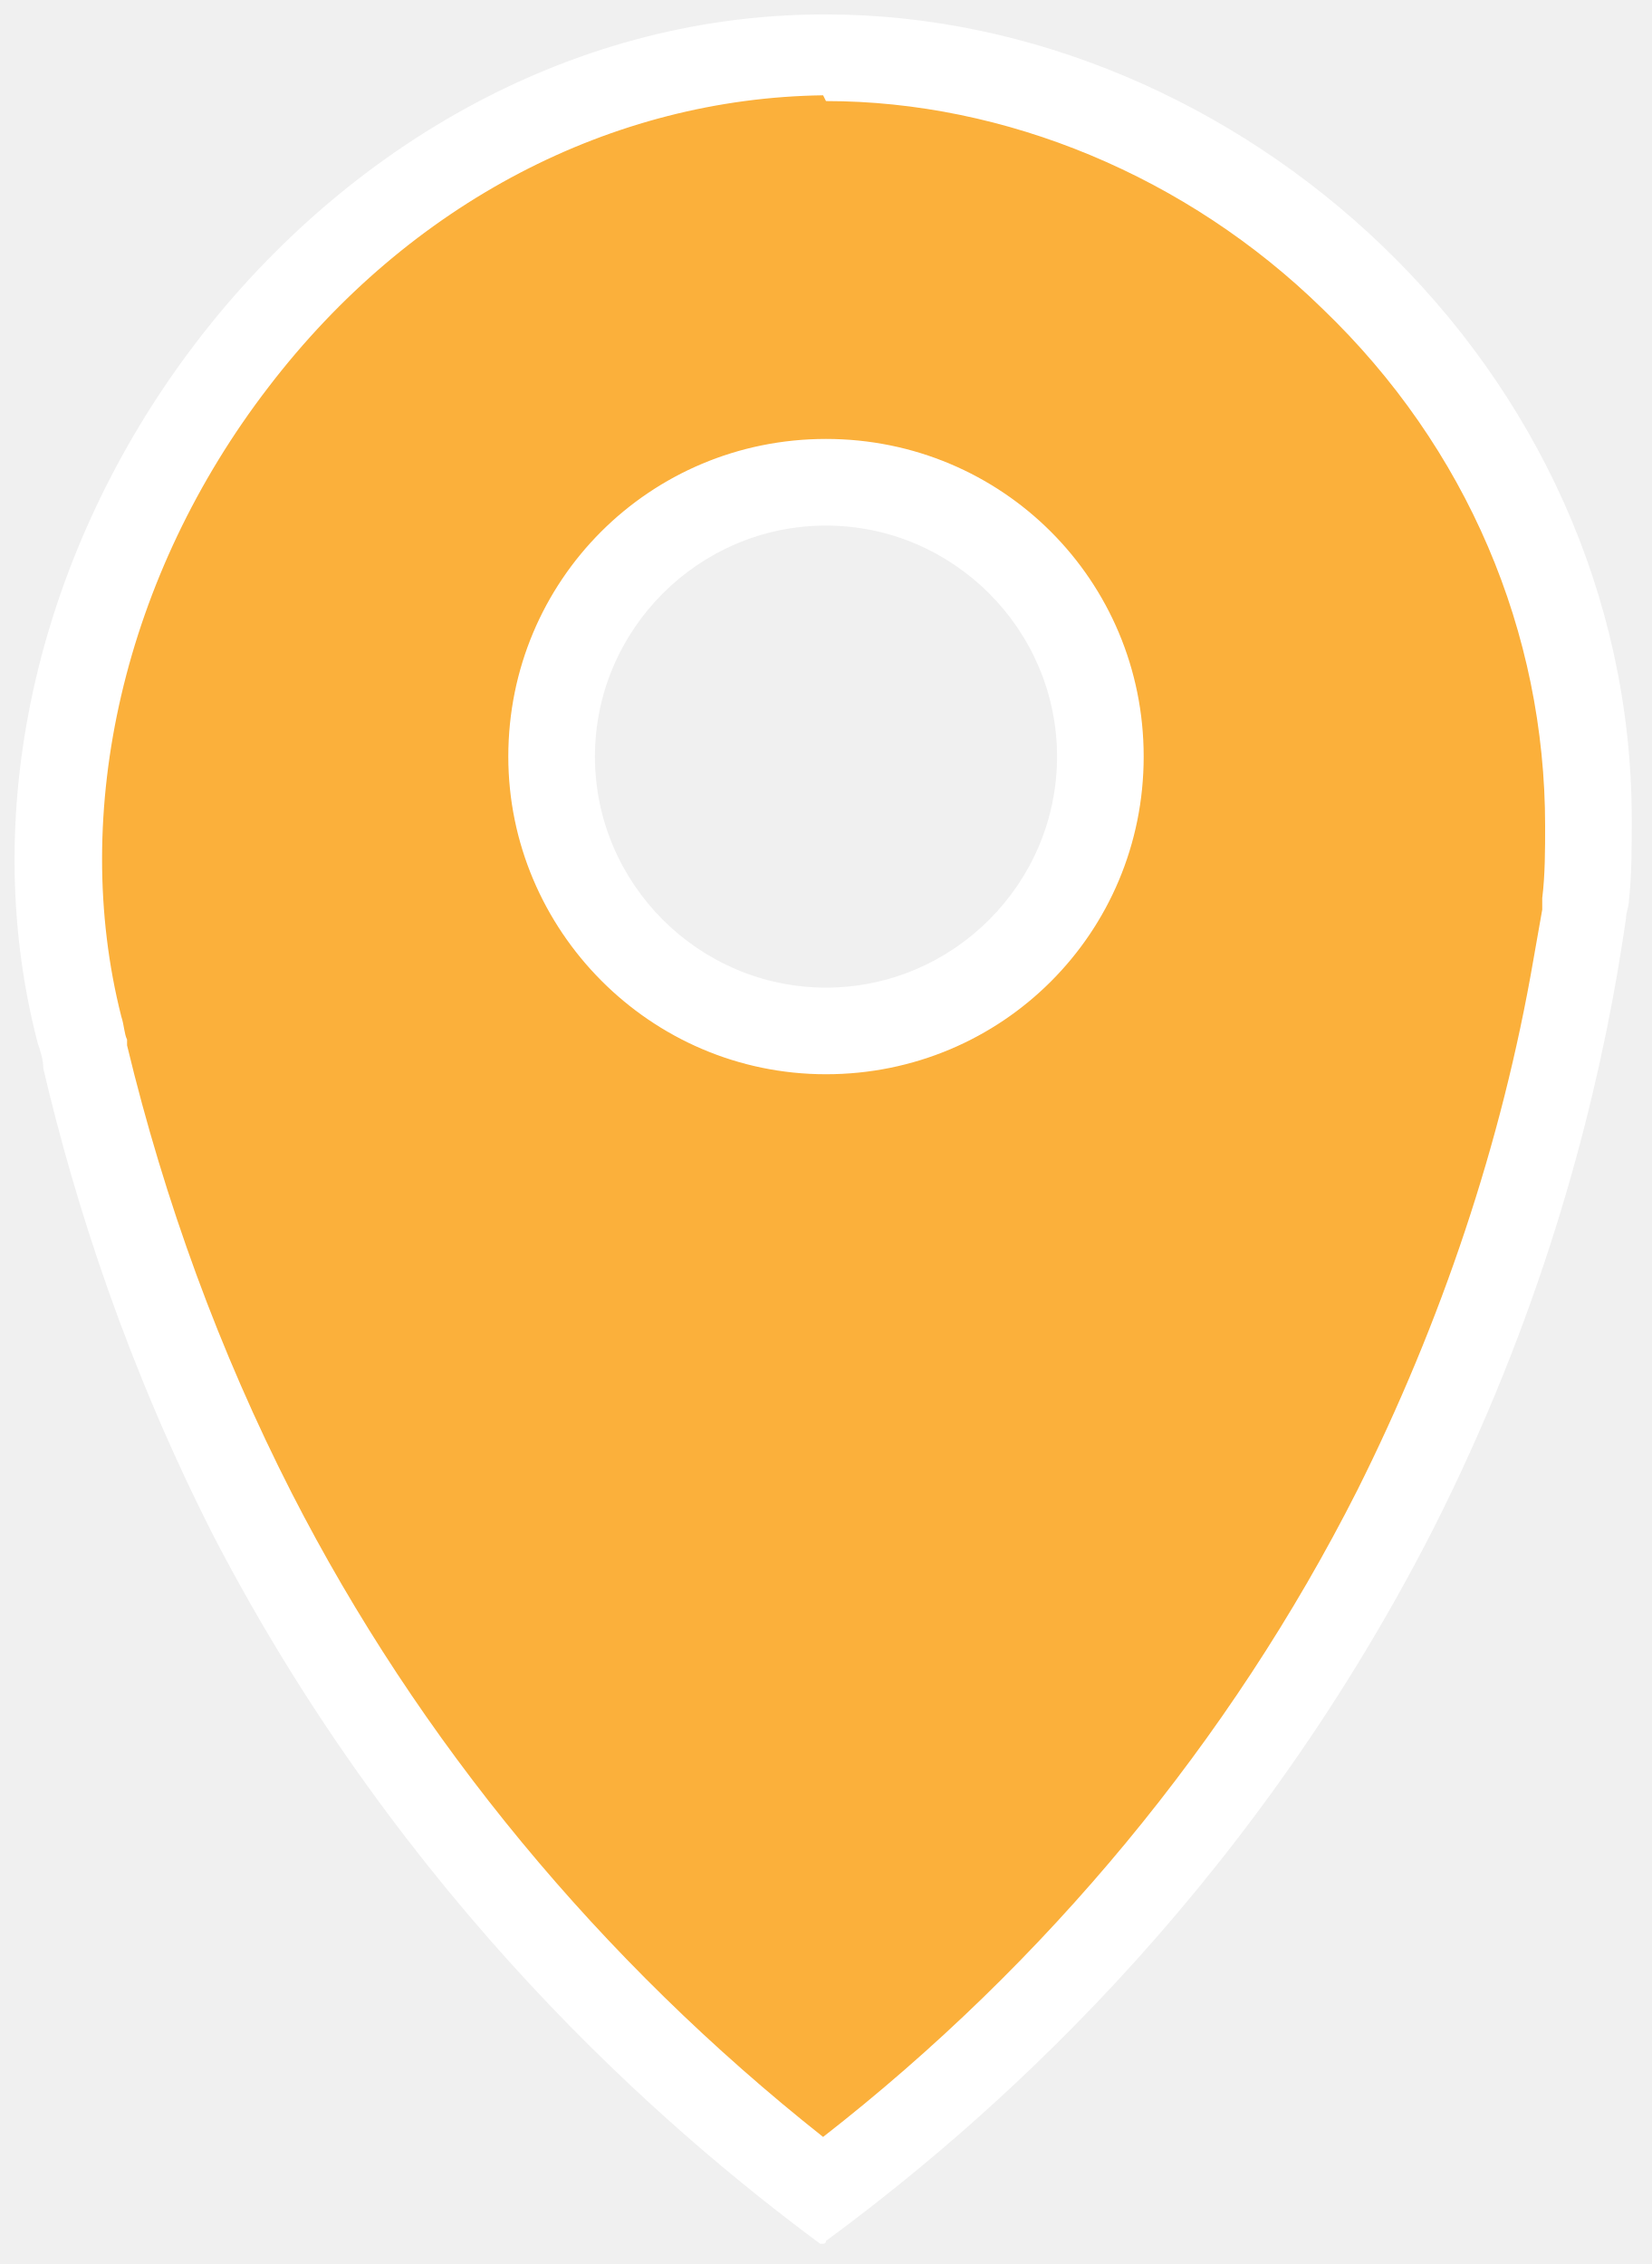
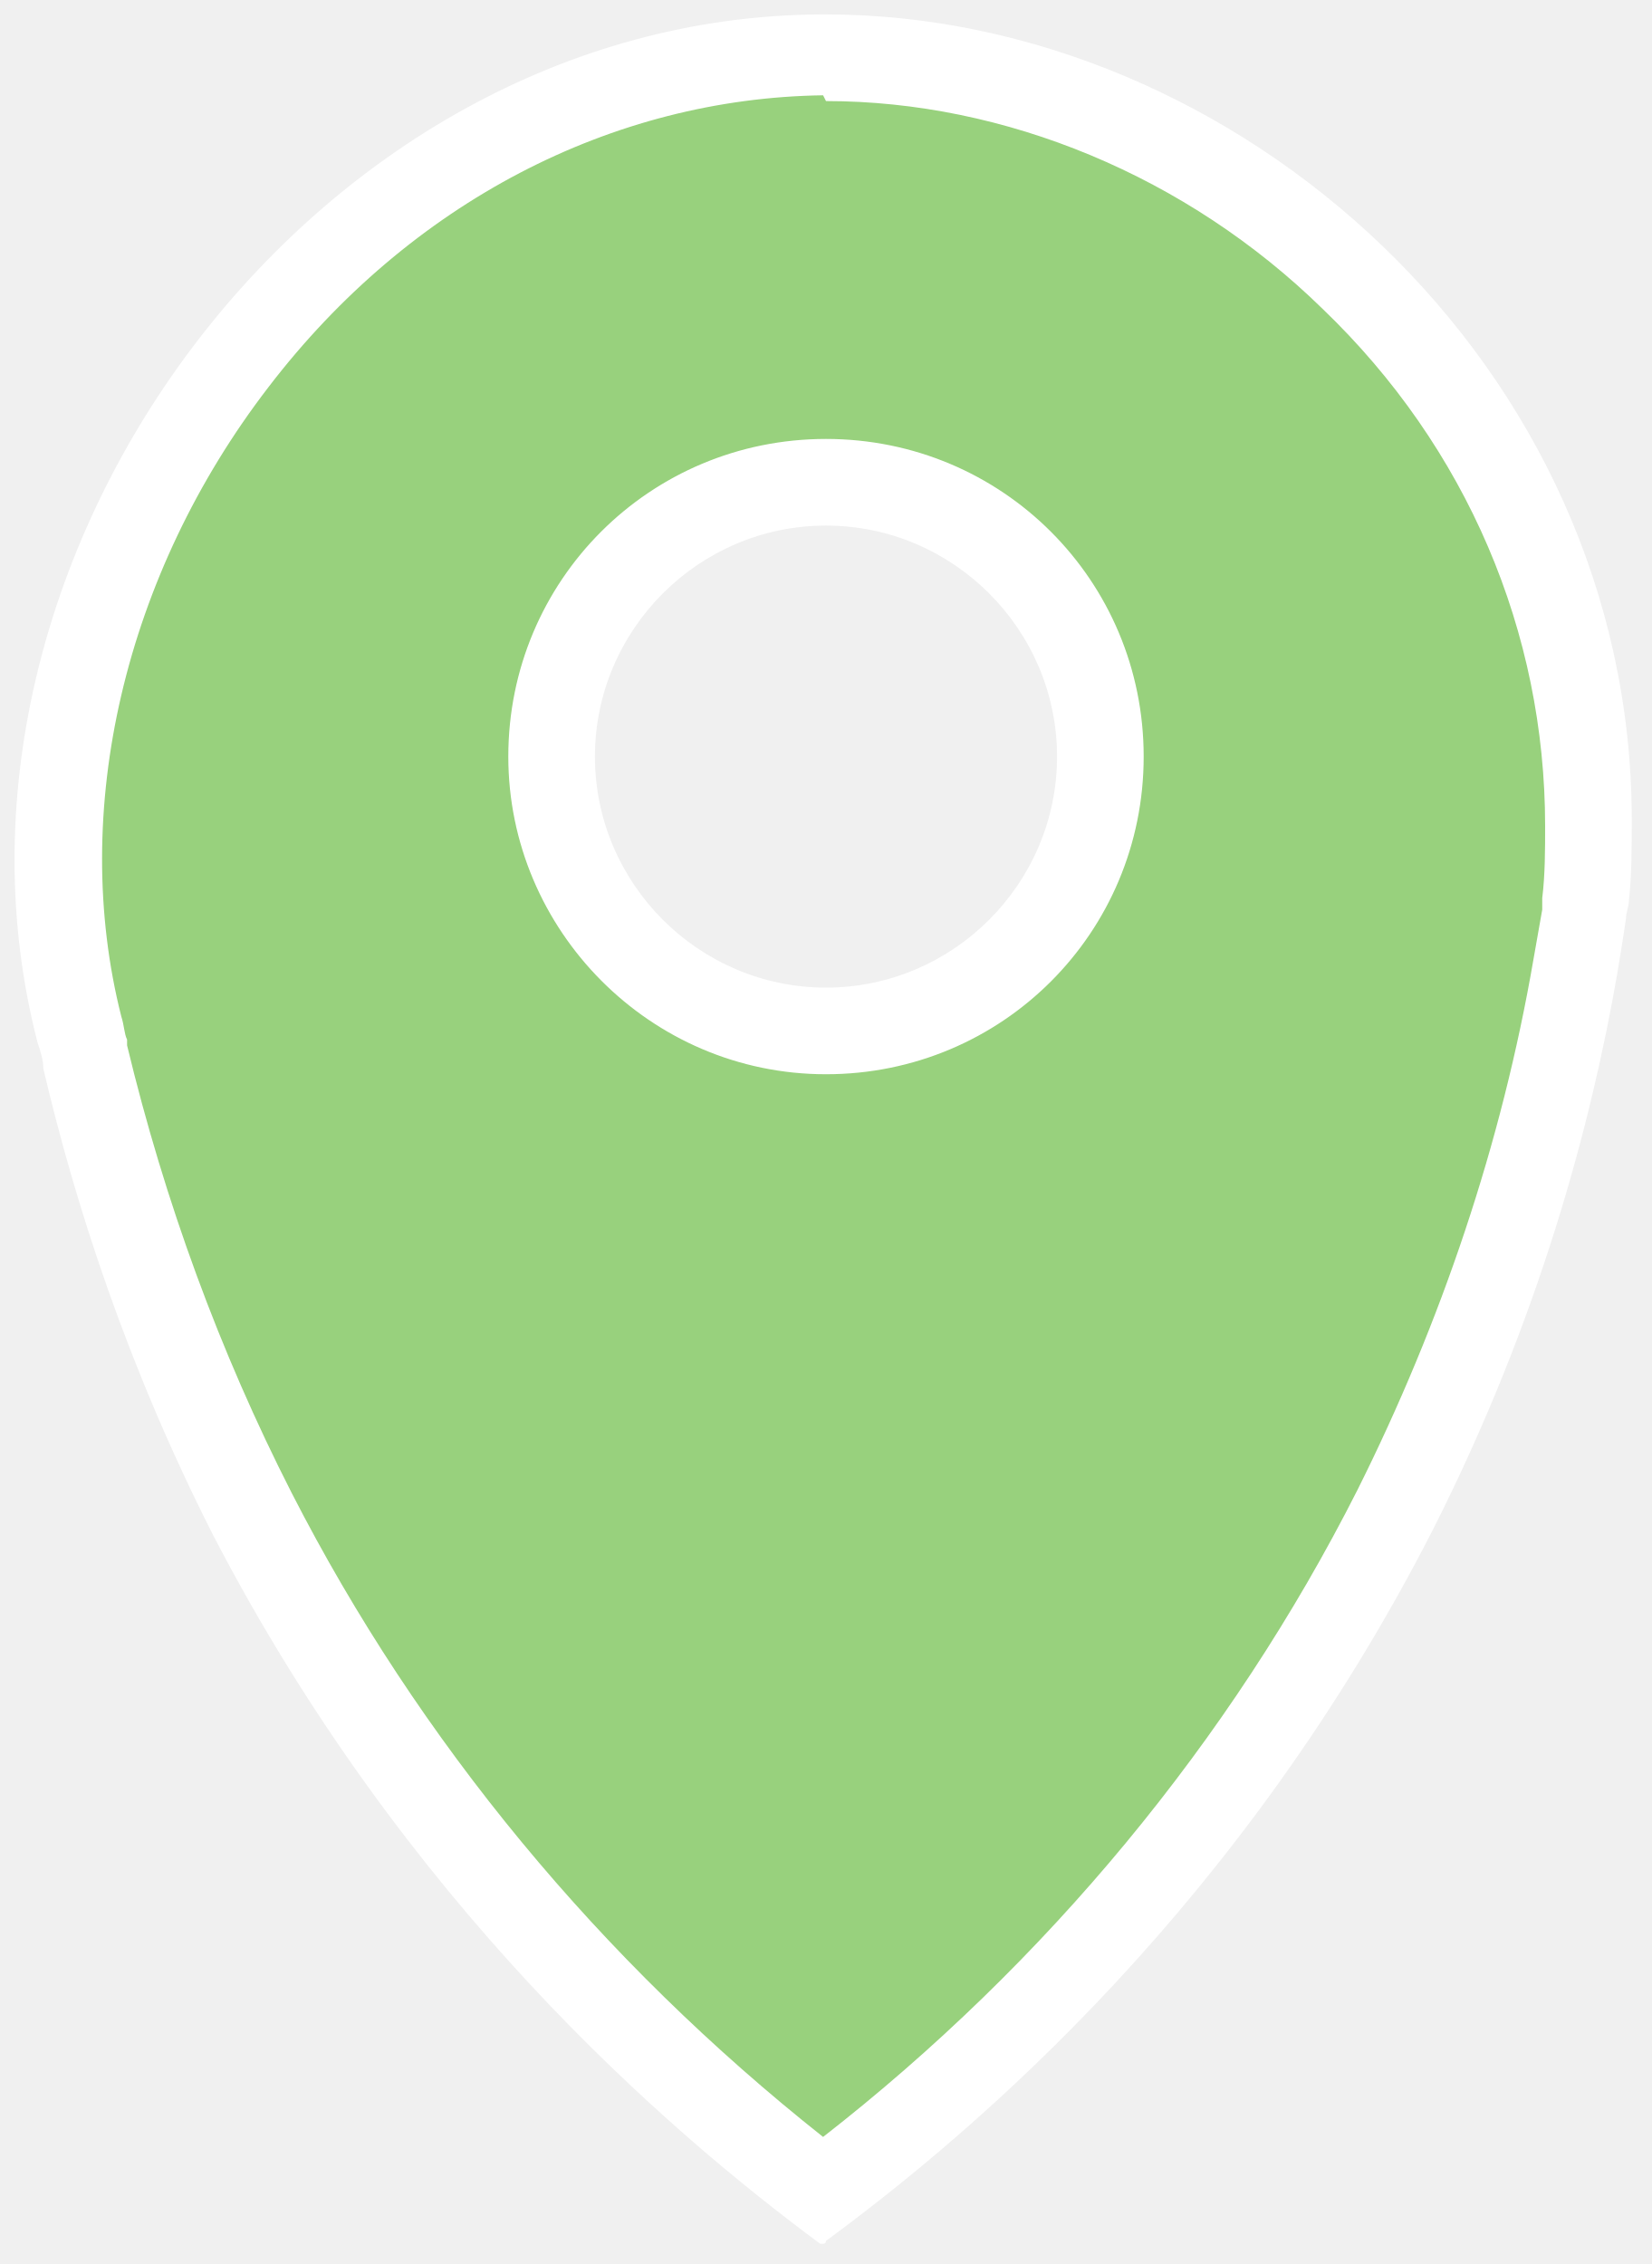
<svg xmlns="http://www.w3.org/2000/svg" version="1.1" id="rond" x="0px" y="0px" viewBox="0 0 57.2 78.4" style="enable-background:new 0 0 57.2 78.4;" xml:space="preserve">
  <style type="text/css">
- 	.st0{fill:#FBB03B;}
+ 	.st0{fill:#98D17D;}
	.st1{fill:#FFFFFF;}
</style>
  <g>
-     <path class="st0" d="M28.5,75.9c-8.2-6.3-15.1-14.4-19.7-23.5c-2.6-5-4.5-10.3-5.8-15.8c-0.1-0.3-0.2-0.6-0.2-0.9   c-1.9-7.6,0.1-16.2,5.4-23.1C13.3,5.9,20.7,2,28.4,2l0.1,0c6.8,0,13.5,2.9,18.6,8c5,5,7.8,11.7,7.8,18.6c0,0.9,0,1.8-0.1,2.7l0,0.3   l0,0.2c-0.1,0.6-0.2,1.2-0.3,1.8c-1.1,6.6-3.2,13-6.3,18.9C43.6,61.6,36.8,69.7,28.5,75.9z M28.6,16.7c-5.2,0-9.5,4.3-9.5,9.5   s4.3,9.5,9.5,9.5s9.5-4.3,9.5-9.5S33.8,16.7,28.6,16.7z" />
-     <path class="st1" d="M28.6,3.5c6.2,0,12.5,2.6,17.2,7.2c5,4.8,7.7,11.2,7.7,17.9c0,0.8,0,1.7-0.1,2.5l0,0.3l0,0.1l0,0l0,0   c-0.1,0.6-0.2,1.1-0.3,1.7l0,0l0,0c-1.1,6.4-3.2,12.6-6.1,18.4C42.6,60.3,36.2,68,28.5,74c-7.7-6.1-14-13.7-18.4-22.3   c-2.5-4.9-4.4-10.1-5.7-15.5l0-0.1l0-0.1c-0.1-0.2-0.1-0.5-0.2-0.8c-1.8-7.1,0.1-15.3,5.1-21.8c4.9-6.4,11.9-10,19.2-10.1L28.6,3.5    M28.6,37.2c6.1,0,11-4.9,11-11c0-6.1-4.9-11-11-11s-11,4.9-11,11C17.6,32.2,22.5,37.2,28.6,37.2 M28.6,0.5c-0.1,0-0.1,0-0.2,0   C10.7,0.6-3,19.5,1.3,36.1c0.1,0.3,0.2,0.6,0.2,0.9c1.1,4.7,2.9,10.3,5.9,16.2C14,65.9,23,73.7,28.4,77.7c0,0,0,0,0.1,0   c0,0,0,0,0,0c0,0,0.1,0,0.1-0.1c5.3-3.9,14.4-11.7,21-24.6c3.7-7.3,5.5-14.1,6.4-19.3c0.1-0.6,0.2-1.2,0.3-1.9   c0-0.2,0.1-0.4,0.1-0.6l0,0c0.1-0.9,0.1-1.9,0.1-2.8C56.5,12.6,42.8,0.5,28.6,0.5L28.6,0.5z M28.6,34.2c-4.4,0-8-3.6-8-8   c0-4.4,3.6-8,8-8c4.4,0,8,3.6,8,8C36.6,30.6,33,34.2,28.6,34.2L28.6,34.2z" />
+     <path class="st0" d="M28.5,75.9c-8.2-6.3-15.1-14.4-19.7-23.5c-2.6-5-4.5-10.3-5.8-15.8c-0.1-0.3-0.2-0.6-0.2-0.9   c-1.9-7.6,0.1-16.2,5.4-23.1C13.3,5.9,20.7,2,28.4,2h0.1c6.8,0,13.5,2.9,18.6,8c5,5,7.8,11.7,7.8,18.6c0,0.9,0,1.8-0.1,2.7v0.3v0.2   c-0.1,0.6-0.2,1.2-0.3,1.8c-1.1,6.6-3.2,13-6.3,18.9C43.6,61.6,36.8,69.7,28.5,75.9z M28.6,16.7c-5.2,0-9.5,4.3-9.5,9.5   s4.3,9.5,9.5,9.5s9.5-4.3,9.5-9.5S33.8,16.7,28.6,16.7z" />
+     <path class="st1" d="M28.6,3.5c6.2,0,12.5,2.6,17.2,7.2c5,4.8,7.7,11.2,7.7,17.9c0,0.8,0,1.7-0.1,2.5v0.3v0.1l0,0l0,0   c-0.1,0.6-0.2,1.1-0.3,1.7l0,0l0,0C52,39.6,49.9,45.8,47,51.6C42.6,60.3,36.2,68,28.5,74c-7.7-6.1-14-13.7-18.4-22.3   c-2.5-4.9-4.4-10.1-5.7-15.5v-0.1V36c-0.1-0.2-0.1-0.5-0.2-0.8c-1.8-7.1,0.1-15.3,5.1-21.8C14.2,7,21.2,3.4,28.5,3.3L28.6,3.5    M28.6,37.2c6.1,0,11-4.9,11-11s-4.9-11-11-11s-11,4.9-11,11C17.6,32.2,22.5,37.2,28.6,37.2 M28.6,0.5c-0.1,0-0.1,0-0.2,0   C10.7,0.6-3,19.5,1.3,36.1c0.1,0.3,0.2,0.6,0.2,0.9c1.1,4.7,2.9,10.3,5.9,16.2C14,65.9,23,73.7,28.4,77.7c0,0,0,0,0.1,0l0,0   c0,0,0.1,0,0.1-0.1c5.3-3.9,14.4-11.7,21-24.6c3.7-7.3,5.5-14.1,6.4-19.3c0.1-0.6,0.2-1.2,0.3-1.9c0-0.2,0.1-0.4,0.1-0.6l0,0   c0.1-0.9,0.1-1.9,0.1-2.8C56.5,12.6,42.8,0.5,28.6,0.5L28.6,0.5z M28.6,34.2c-4.4,0-8-3.6-8-8s3.6-8,8-8s8,3.6,8,8   S33,34.2,28.6,34.2L28.6,34.2z" />
  </g>
</svg>
